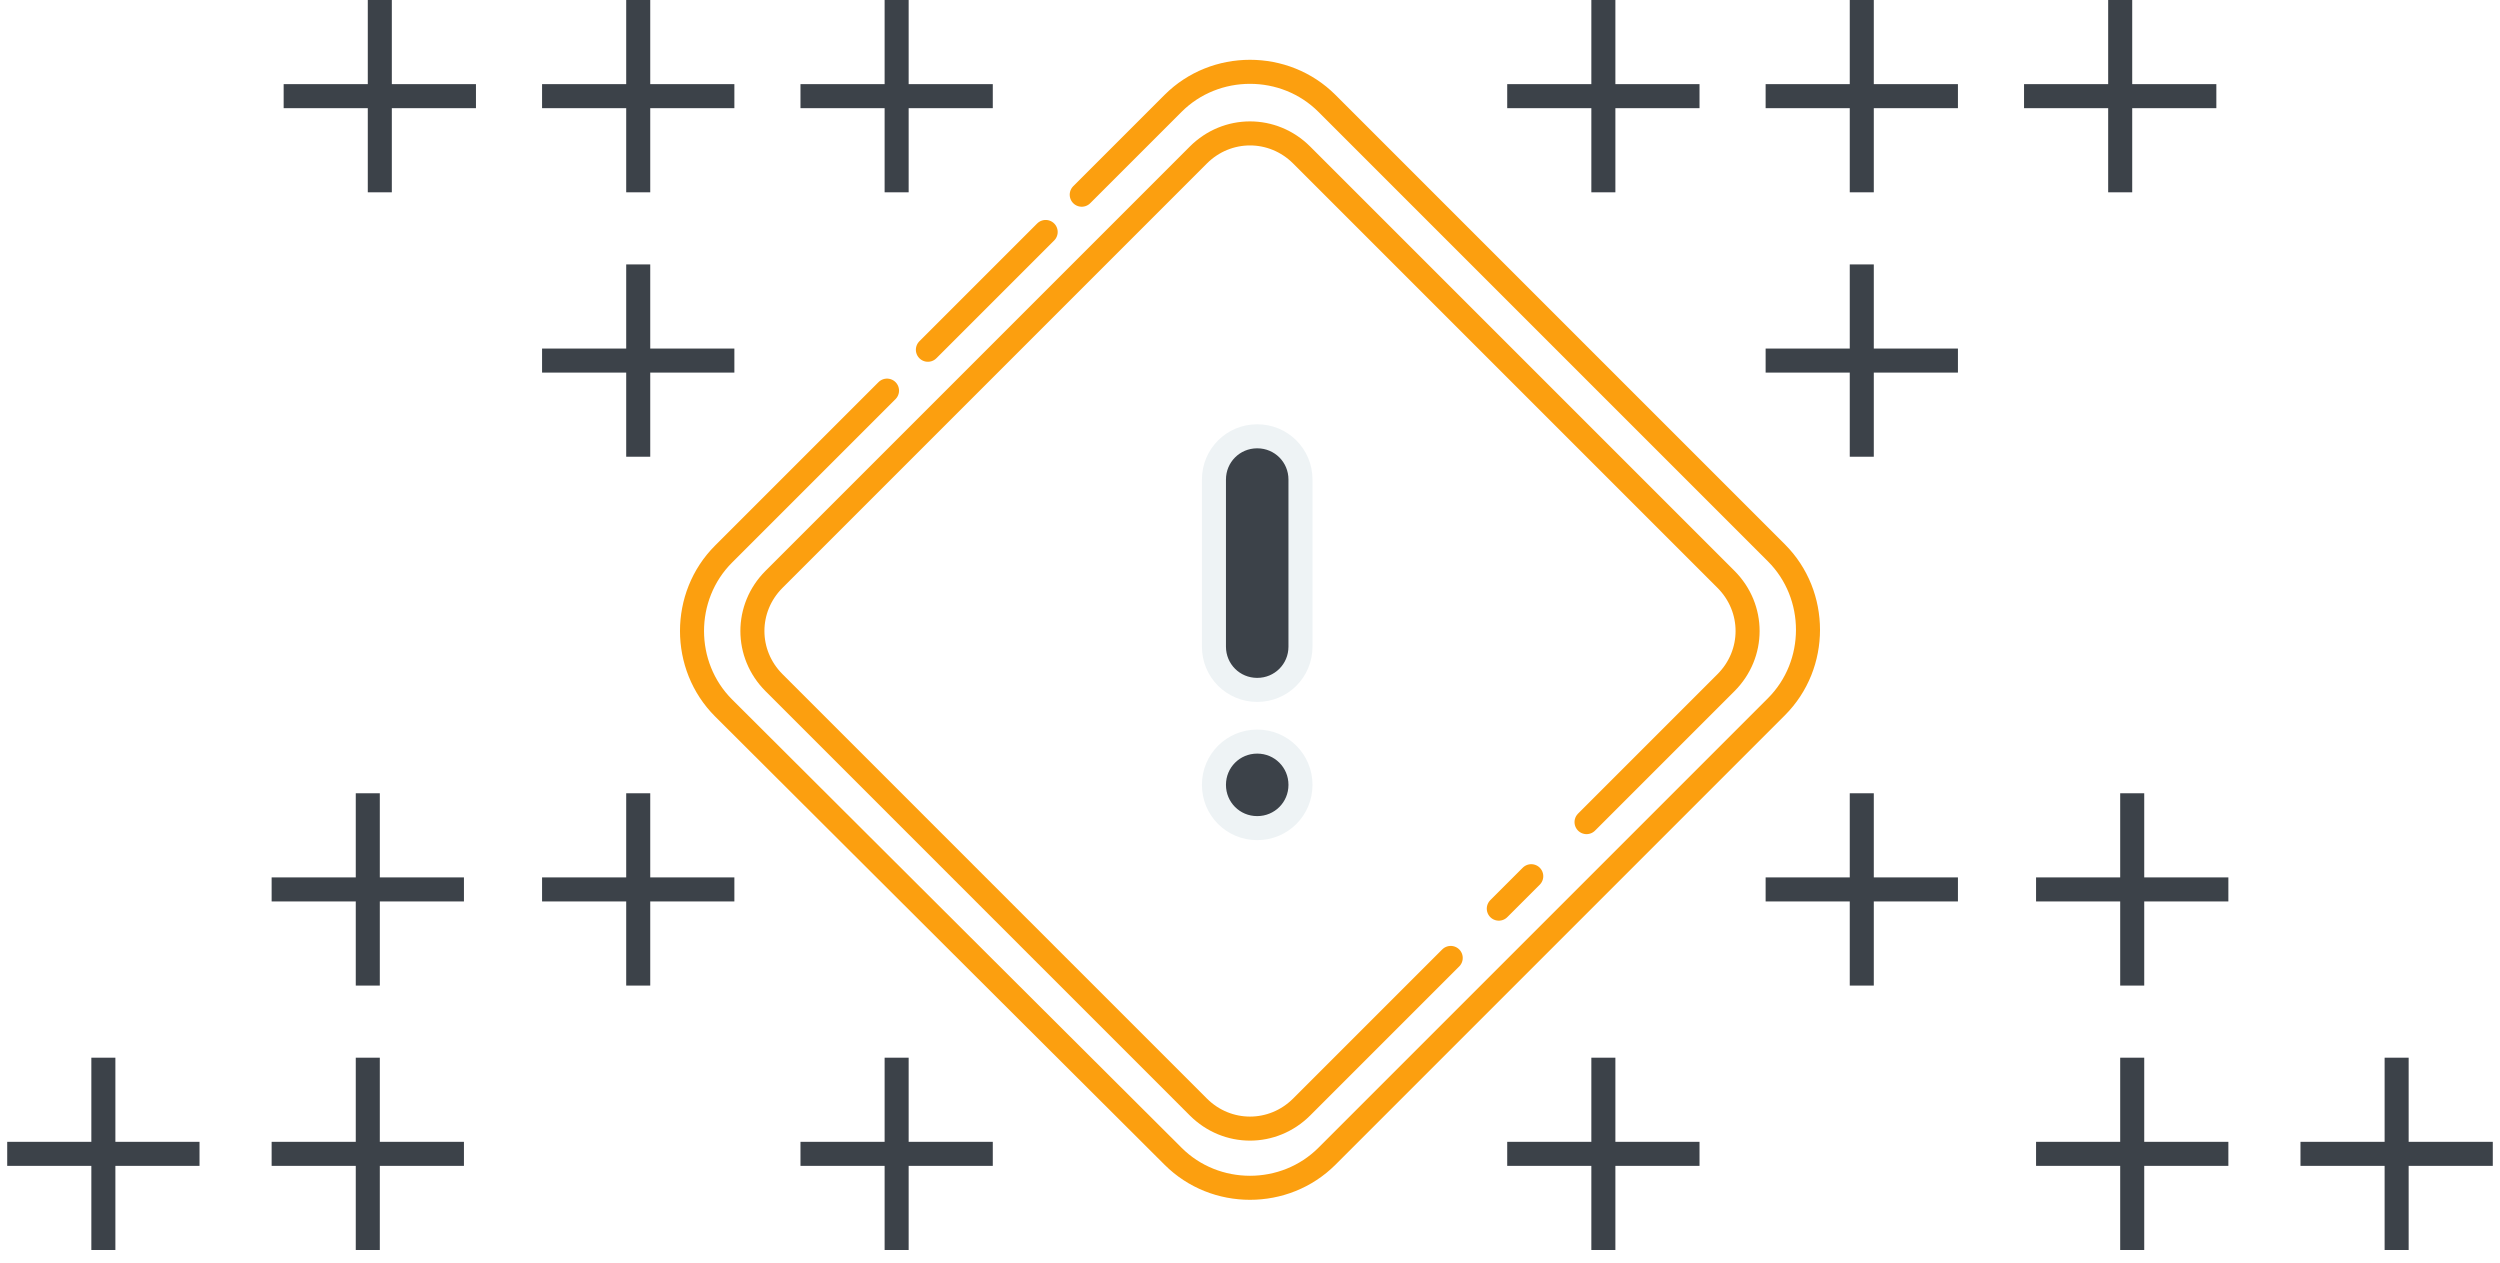
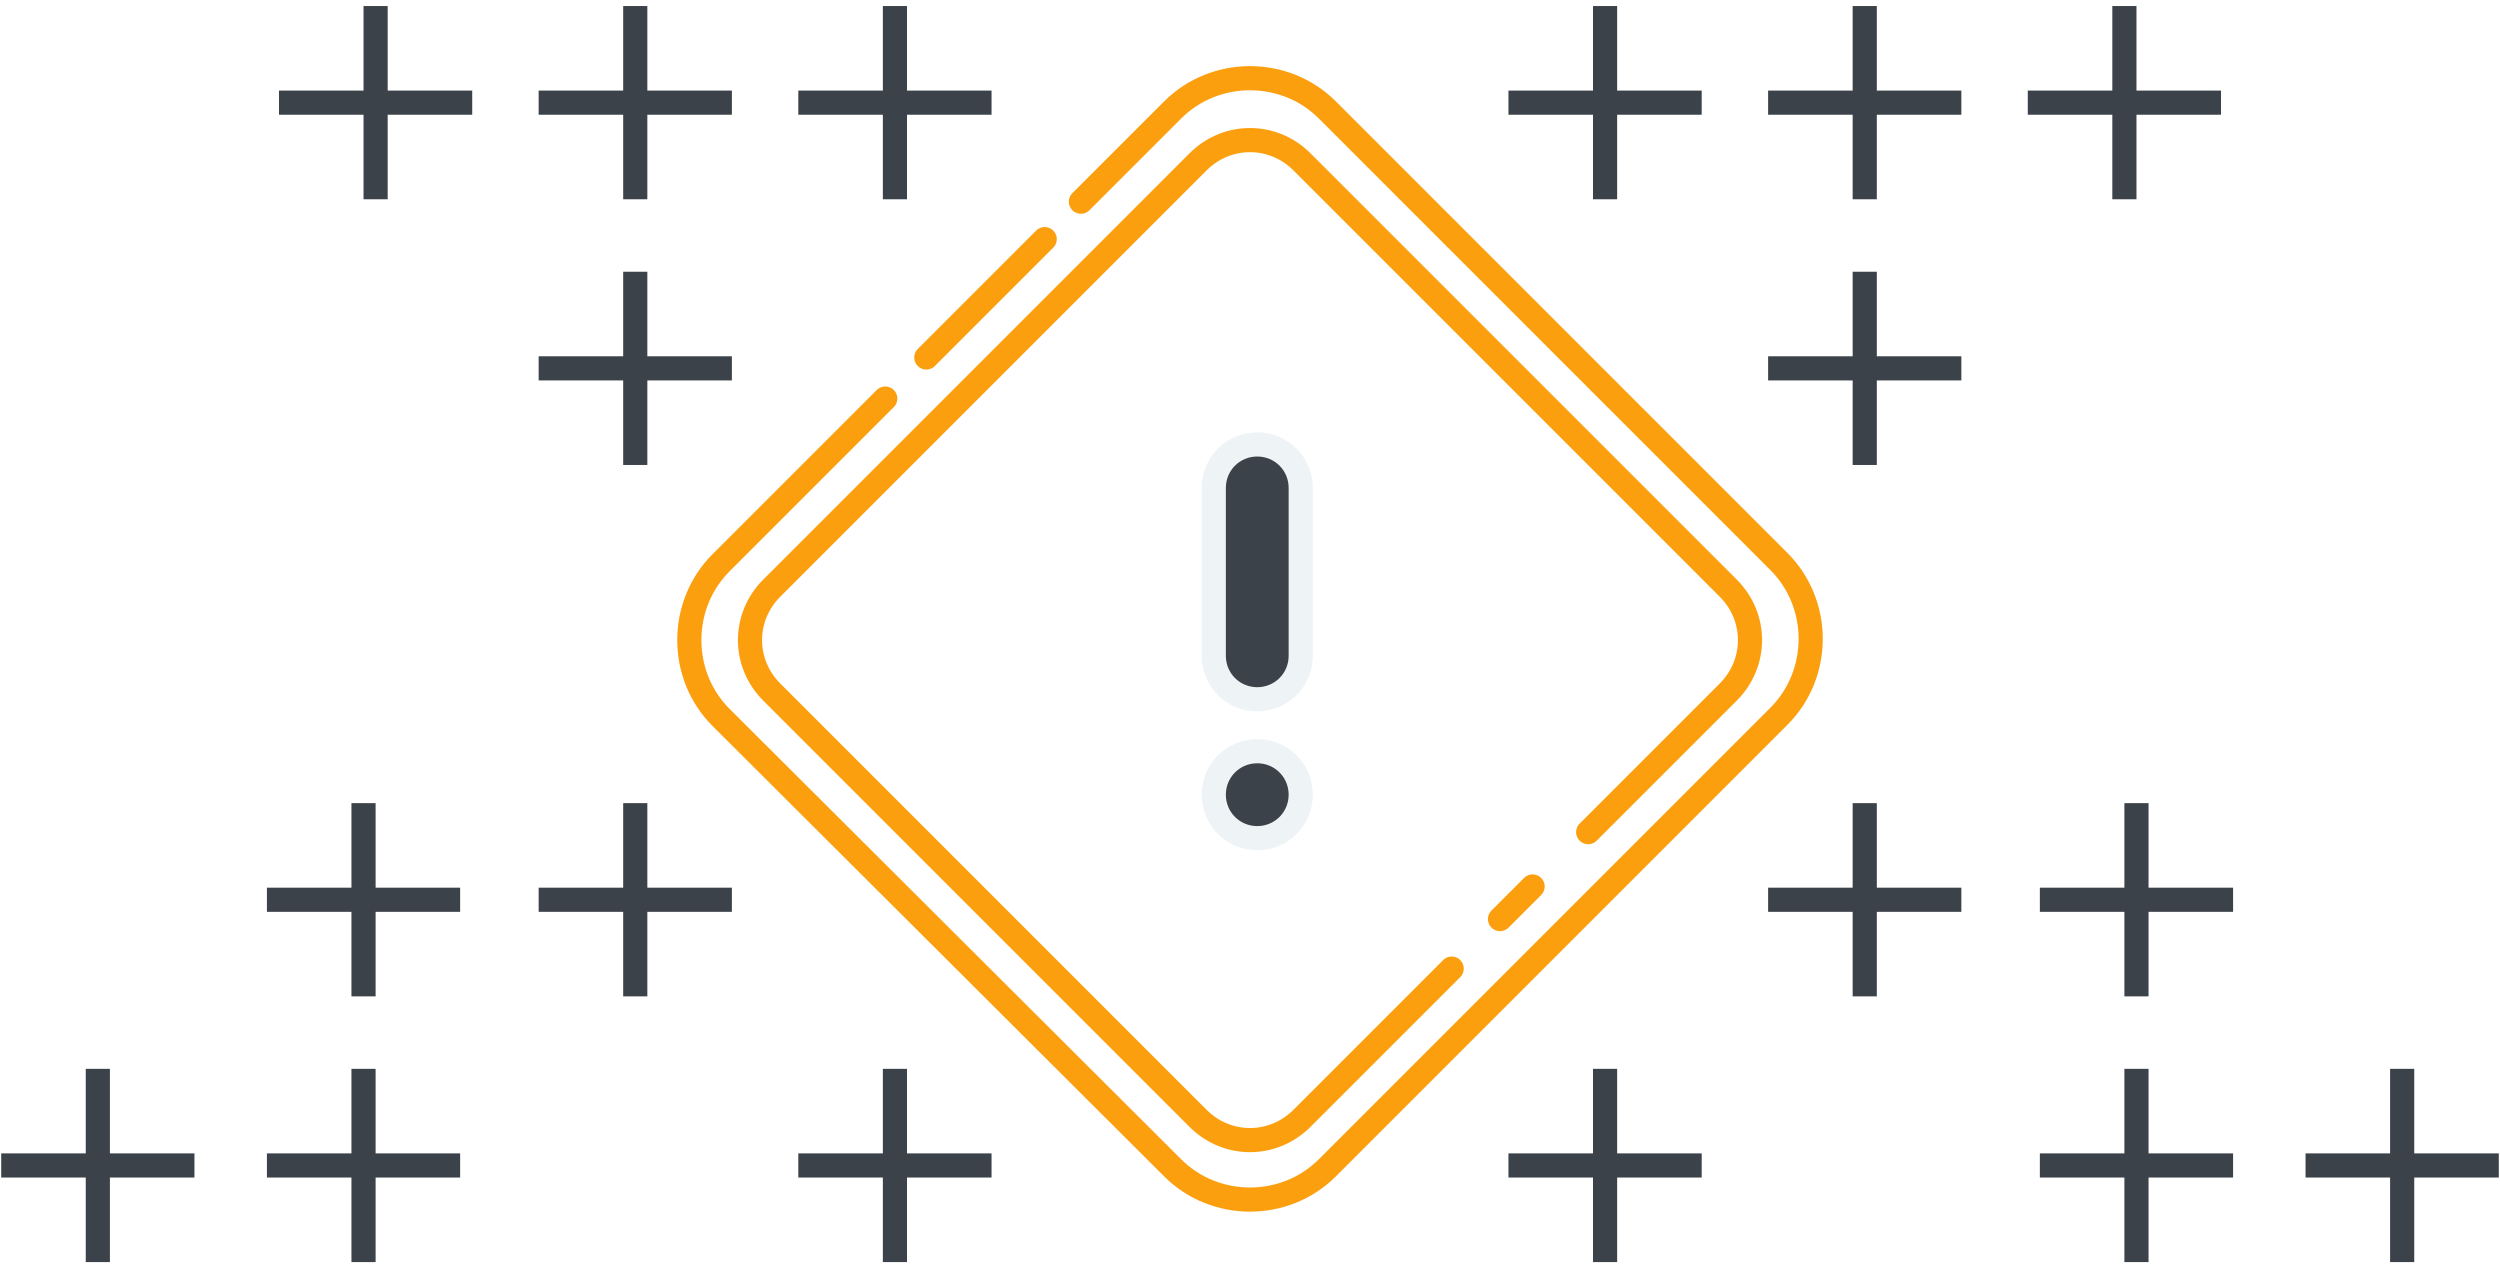
- <svg xmlns="http://www.w3.org/2000/svg" version="1.1" id="warning-dark" viewBox="0 0 208 105" xml:space="preserve">
-   <style type="text/css">.st0{fill:none;stroke:#fc9f0f;stroke-width:2;stroke-linecap:round;stroke-linejoin:round}</style>
-   <path class="st0" d="M132 68.4l11.6-11.6c2.4-2.4 2.4-6.2 0-8.6l-35.3-35.3c-2.4-2.4-6.2-2.4-8.6 0L64.4 48.2c-2.4 2.4-2.4 6.2 0 8.6l35.3 35.3c2.4 2.4 6.2 2.4 8.6 0l12.4-12.4m6.7-6.8l-2.7 2.7" />
-   <path class="st0" d="M90 16.2l7.6-7.6c3.5-3.5 9.3-3.5 12.8 0L147.8 46c3.5 3.5 3.5 9.3 0 12.8l-37.4 37.4c-3.5 3.5-9.3 3.5-12.8 0L60.2 58.9c-3.5-3.5-3.5-9.3 0-12.8l13.6-13.6M87 19.3l-9.8 9.8" />
-   <path d="M101 39.9c0-2 1.6-3.6 3.6-3.6s3.6 1.6 3.6 3.6v13.9c0 2-1.6 3.6-3.6 3.6s-3.6-1.6-3.6-3.6V39.9zm0 25.4c0-2 1.6-3.6 3.6-3.6s3.6 1.6 3.6 3.6-1.6 3.6-3.6 3.6-3.6-1.6-3.6-3.6z" fill="#3c4249" stroke="#eef3f5" stroke-width="2" />
-   <path d="M30.6 16h2V9h7V7h-7V0h-2v7h-7v2h7v7zm43 88h2v-7h7v-2h-7v-7h-2v7h-7v2h7v7zm-66 0h2v-7h7v-2h-7v-7h-2v7h-7v2h7v7zm22 0h2v-7h7v-2h-7v-7h-2v7h-7v2h7v7zm0-22h2v-7h7v-2h-7v-7h-2v7h-7v2h7v7zm22.5 0h2v-7h7v-2h-7v-7h-2v7h-7v2h7v7zm0-66h2V9h7V7h-7V0h-2v7h-7v2h7v7zm0 22h2v-7h7v-2h-7v-7h-2v7h-7v2h7v7zm21.5-22h2V9h7V7h-7V0h-2v7h-7v2h7v7zm103.8 0h-2V9h-7V7h7V0h2v7h7v2h-7v7zm-43 88h-2v-7h-7v-2h7v-7h2v7h7v2h-7v7zm66 0h-2v-7h-7v-2h7v-7h2v7h7v2h-7v7zm-22 0h-2v-7h-7v-2h7v-7h2v7h7v2h-7v7zm0-22h-2v-7h-7v-2h7v-7h2v7h7v2h-7v7zm-22.5 0h-2v-7h-7v-2h7v-7h2v7h7v2h-7v7zm0-66h-2V9h-7V7h7V0h2v7h7v2h-7v7zm0 22h-2v-7h-7v-2h7v-7h2v7h7v2h-7v7zm-21.5-22h-2V9h-7V7h7V0h2v7h7v2h-7v7z" fill="#3c4249" />
+ <svg xmlns="http://www.w3.org/2000/svg" viewBox="0 0 207 106" xml:space="preserve">
+   <path fill="none" stroke="#FC9F0F" stroke-width="2" stroke-linecap="round" stroke-linejoin="round" d="M131.5 68.9l11.6-11.6c2.4-2.4 2.4-6.2 0-8.6l-35.3-35.3c-2.4-2.4-6.2-2.4-8.6 0L63.9 48.7c-2.4 2.4-2.4 6.2 0 8.6l35.3 35.3c2.4 2.4 6.2 2.4 8.6 0l12.4-12.4m6.7-6.8l-2.7 2.7" />
+   <path fill="none" stroke="#FC9F0F" stroke-width="2" stroke-linecap="round" stroke-linejoin="round" d="M89.5 16.7l7.6-7.6c3.5-3.5 9.3-3.5 12.8 0l37.4 37.4c3.5 3.5 3.5 9.3 0 12.8l-37.4 37.4c-3.5 3.5-9.3 3.5-12.8 0L59.7 59.4c-3.5-3.5-3.5-9.3 0-12.8L73.3 33m13.2-13.2l-9.8 9.8" />
+   <path fill="#3C4249" stroke="#EEF3F5" stroke-width="2" d="M100.5 40.4c0-2 1.6-3.6 3.6-3.6s3.6 1.6 3.6 3.6v13.9c0 2-1.6 3.6-3.6 3.6s-3.6-1.6-3.6-3.6V40.4zm0 25.4c0-2 1.6-3.6 3.6-3.6s3.6 1.6 3.6 3.6-1.6 3.6-3.6 3.6-3.6-1.6-3.6-3.6z" />
+   <path fill="#3C4249" d="M30.1 16.5h2v-7h7v-2h-7v-7h-2v7h-7v2h7v7zm43 88h2v-7h7v-2h-7v-7h-2v7h-7v2h7v7zm-66 0h2v-7h7v-2h-7v-7h-2v7h-7v2h7v7zm22 0h2v-7h7v-2h-7v-7h-2v7h-7v2h7v7zm0-22h2v-7h7v-2h-7v-7h-2v7h-7v2h7v7zm22.5 0h2v-7h7v-2h-7v-7h-2v7h-7v2h7v7zm0-66h2v-7h7v-2h-7v-7h-2v7h-7v2h7v7zm0 22h2v-7h7v-2h-7v-7h-2v7h-7v2h7v7zm21.5-22h2v-7h7v-2h-7v-7h-2v7h-7v2h7v7zm103.8 0h-2v-7h-7v-2h7v-7h2v7h7v2h-7v7zm-43 88h-2v-7h-7v-2h7v-7h2v7h7v2h-7v7zm66 0h-2v-7h-7v-2h7v-7h2v7h7v2h-7v7zm-22 0h-2v-7h-7v-2h7v-7h2v7h7v2h-7v7zm0-22h-2v-7h-7v-2h7v-7h2v7h7v2h-7v7zm-22.5 0h-2v-7h-7v-2h7v-7h2v7h7v2h-7v7zm0-66h-2v-7h-7v-2h7v-7h2v7h7v2h-7v7zm0 22h-2v-7h-7v-2h7v-7h2v7h7v2h-7v7zm-21.5-22h-2v-7h-7v-2h7v-7h2v7h7v2h-7v7z" />
</svg>
